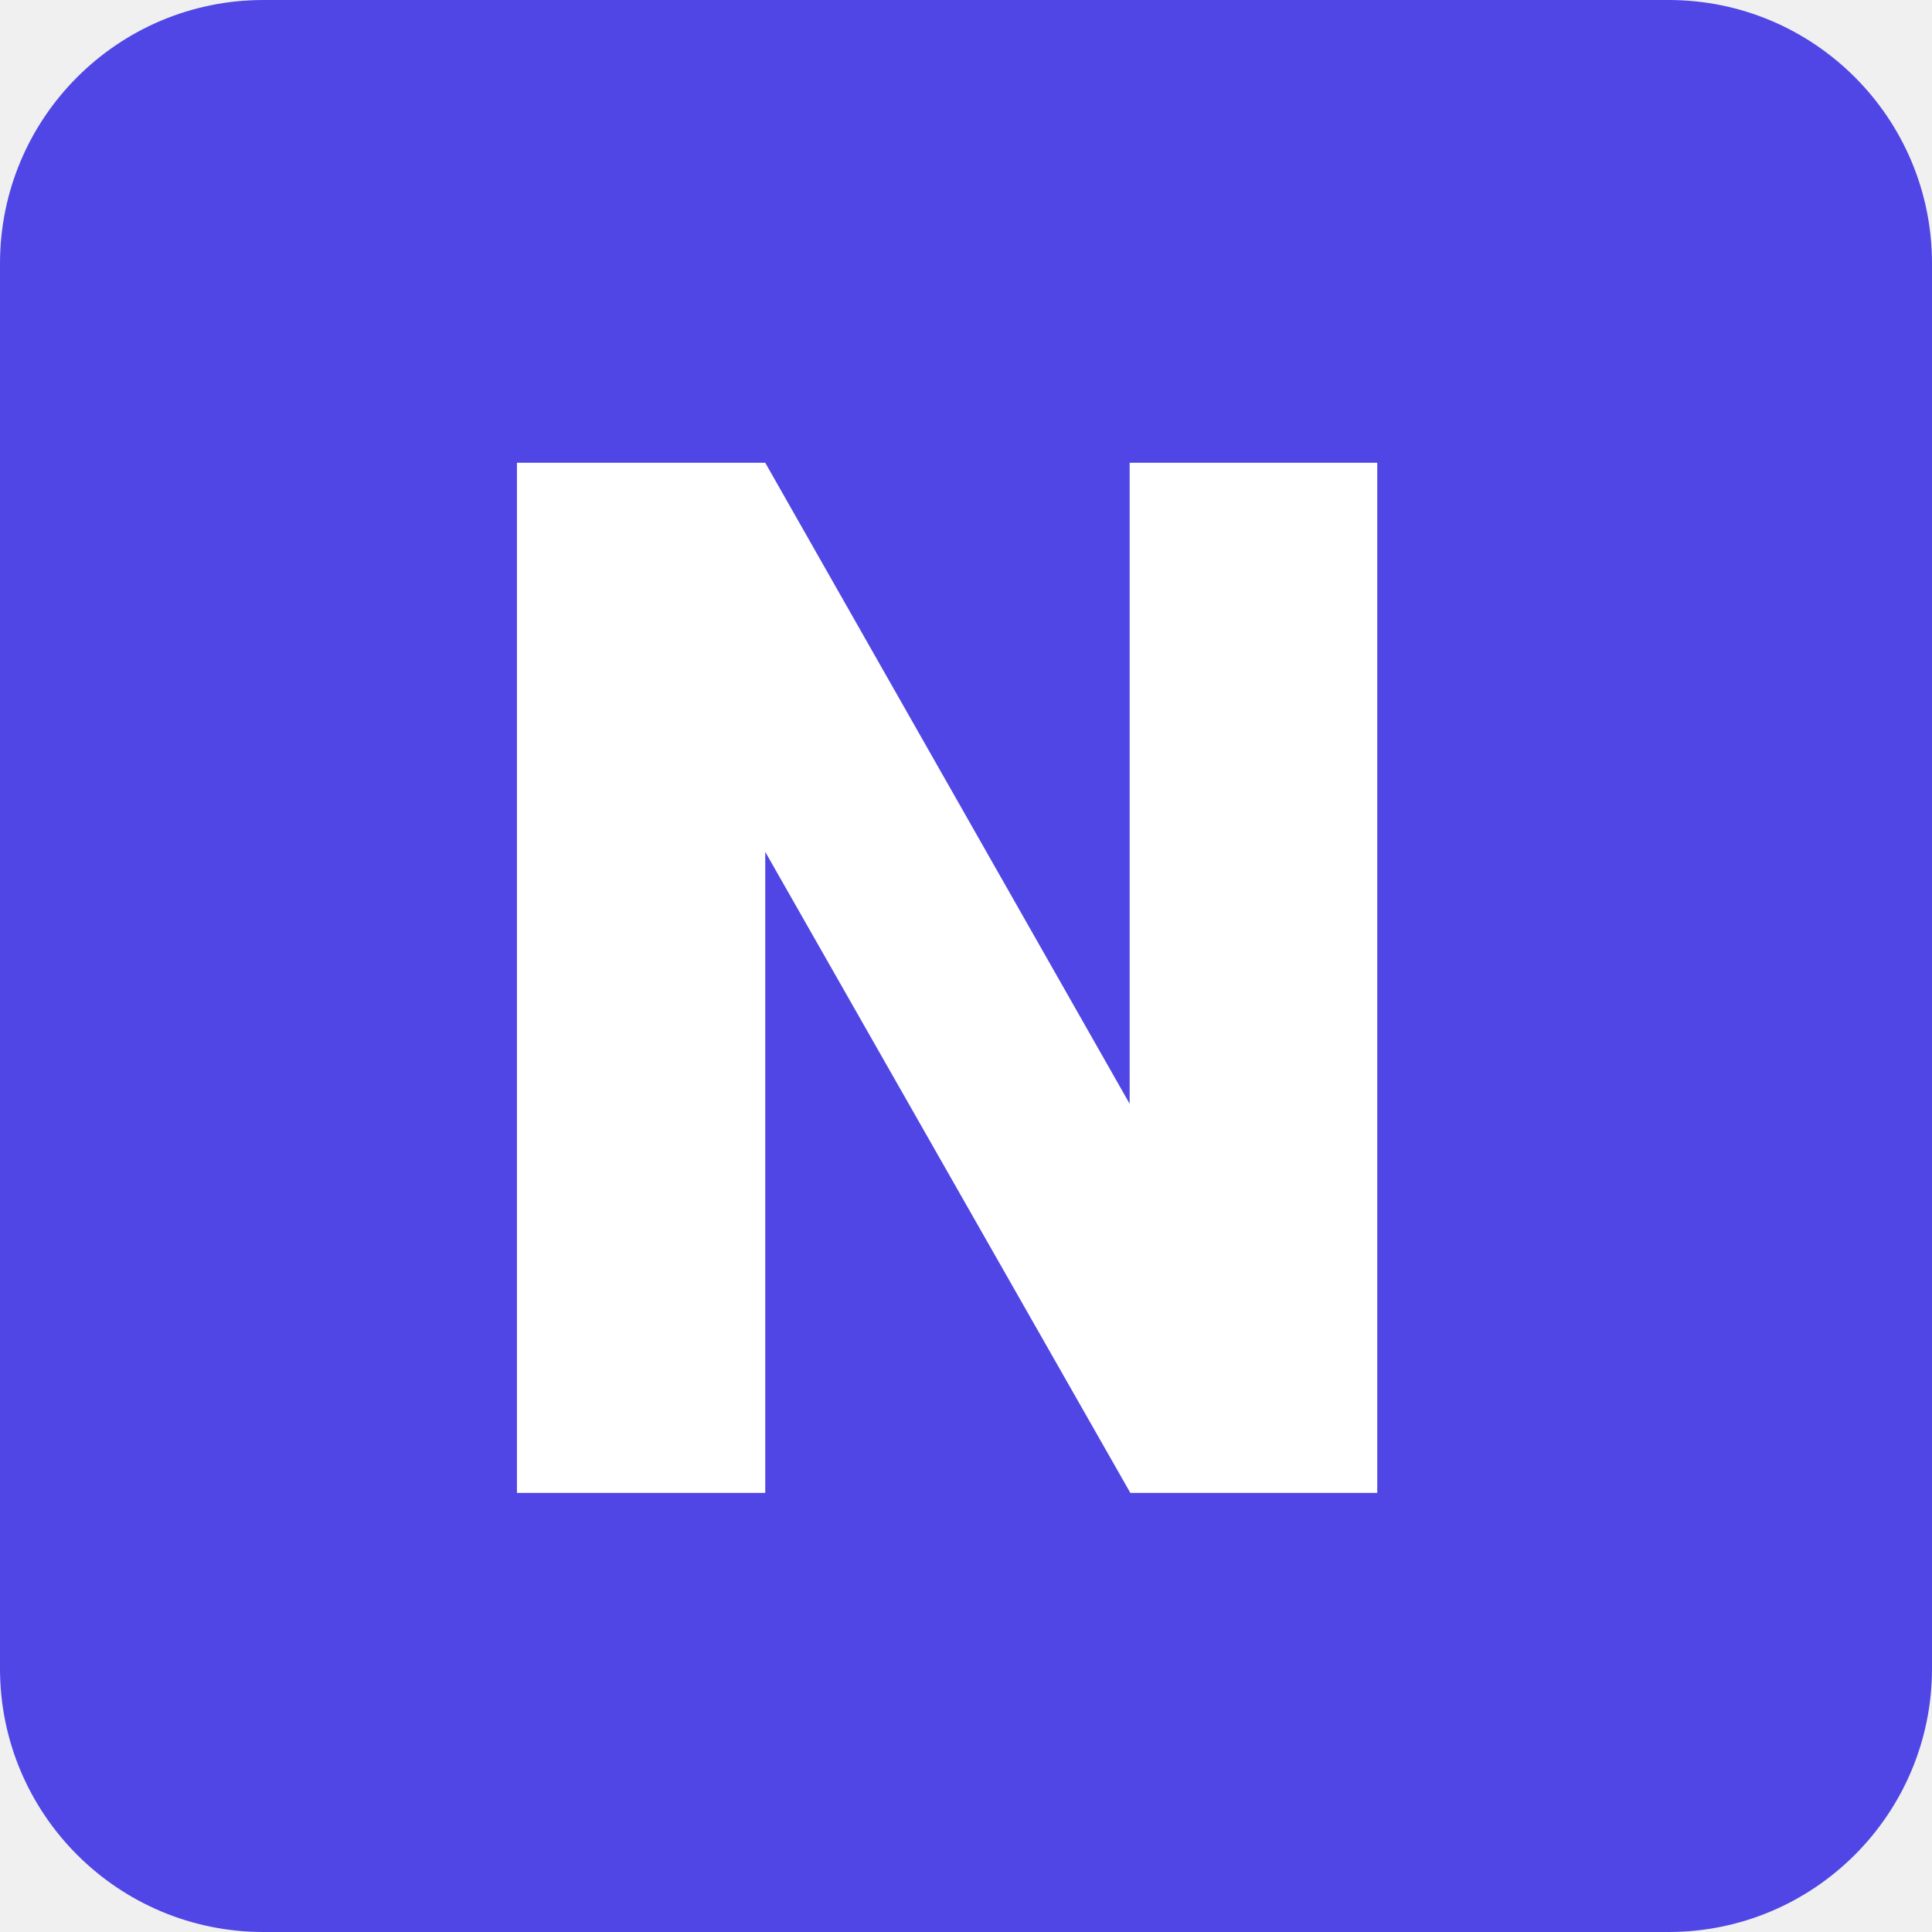
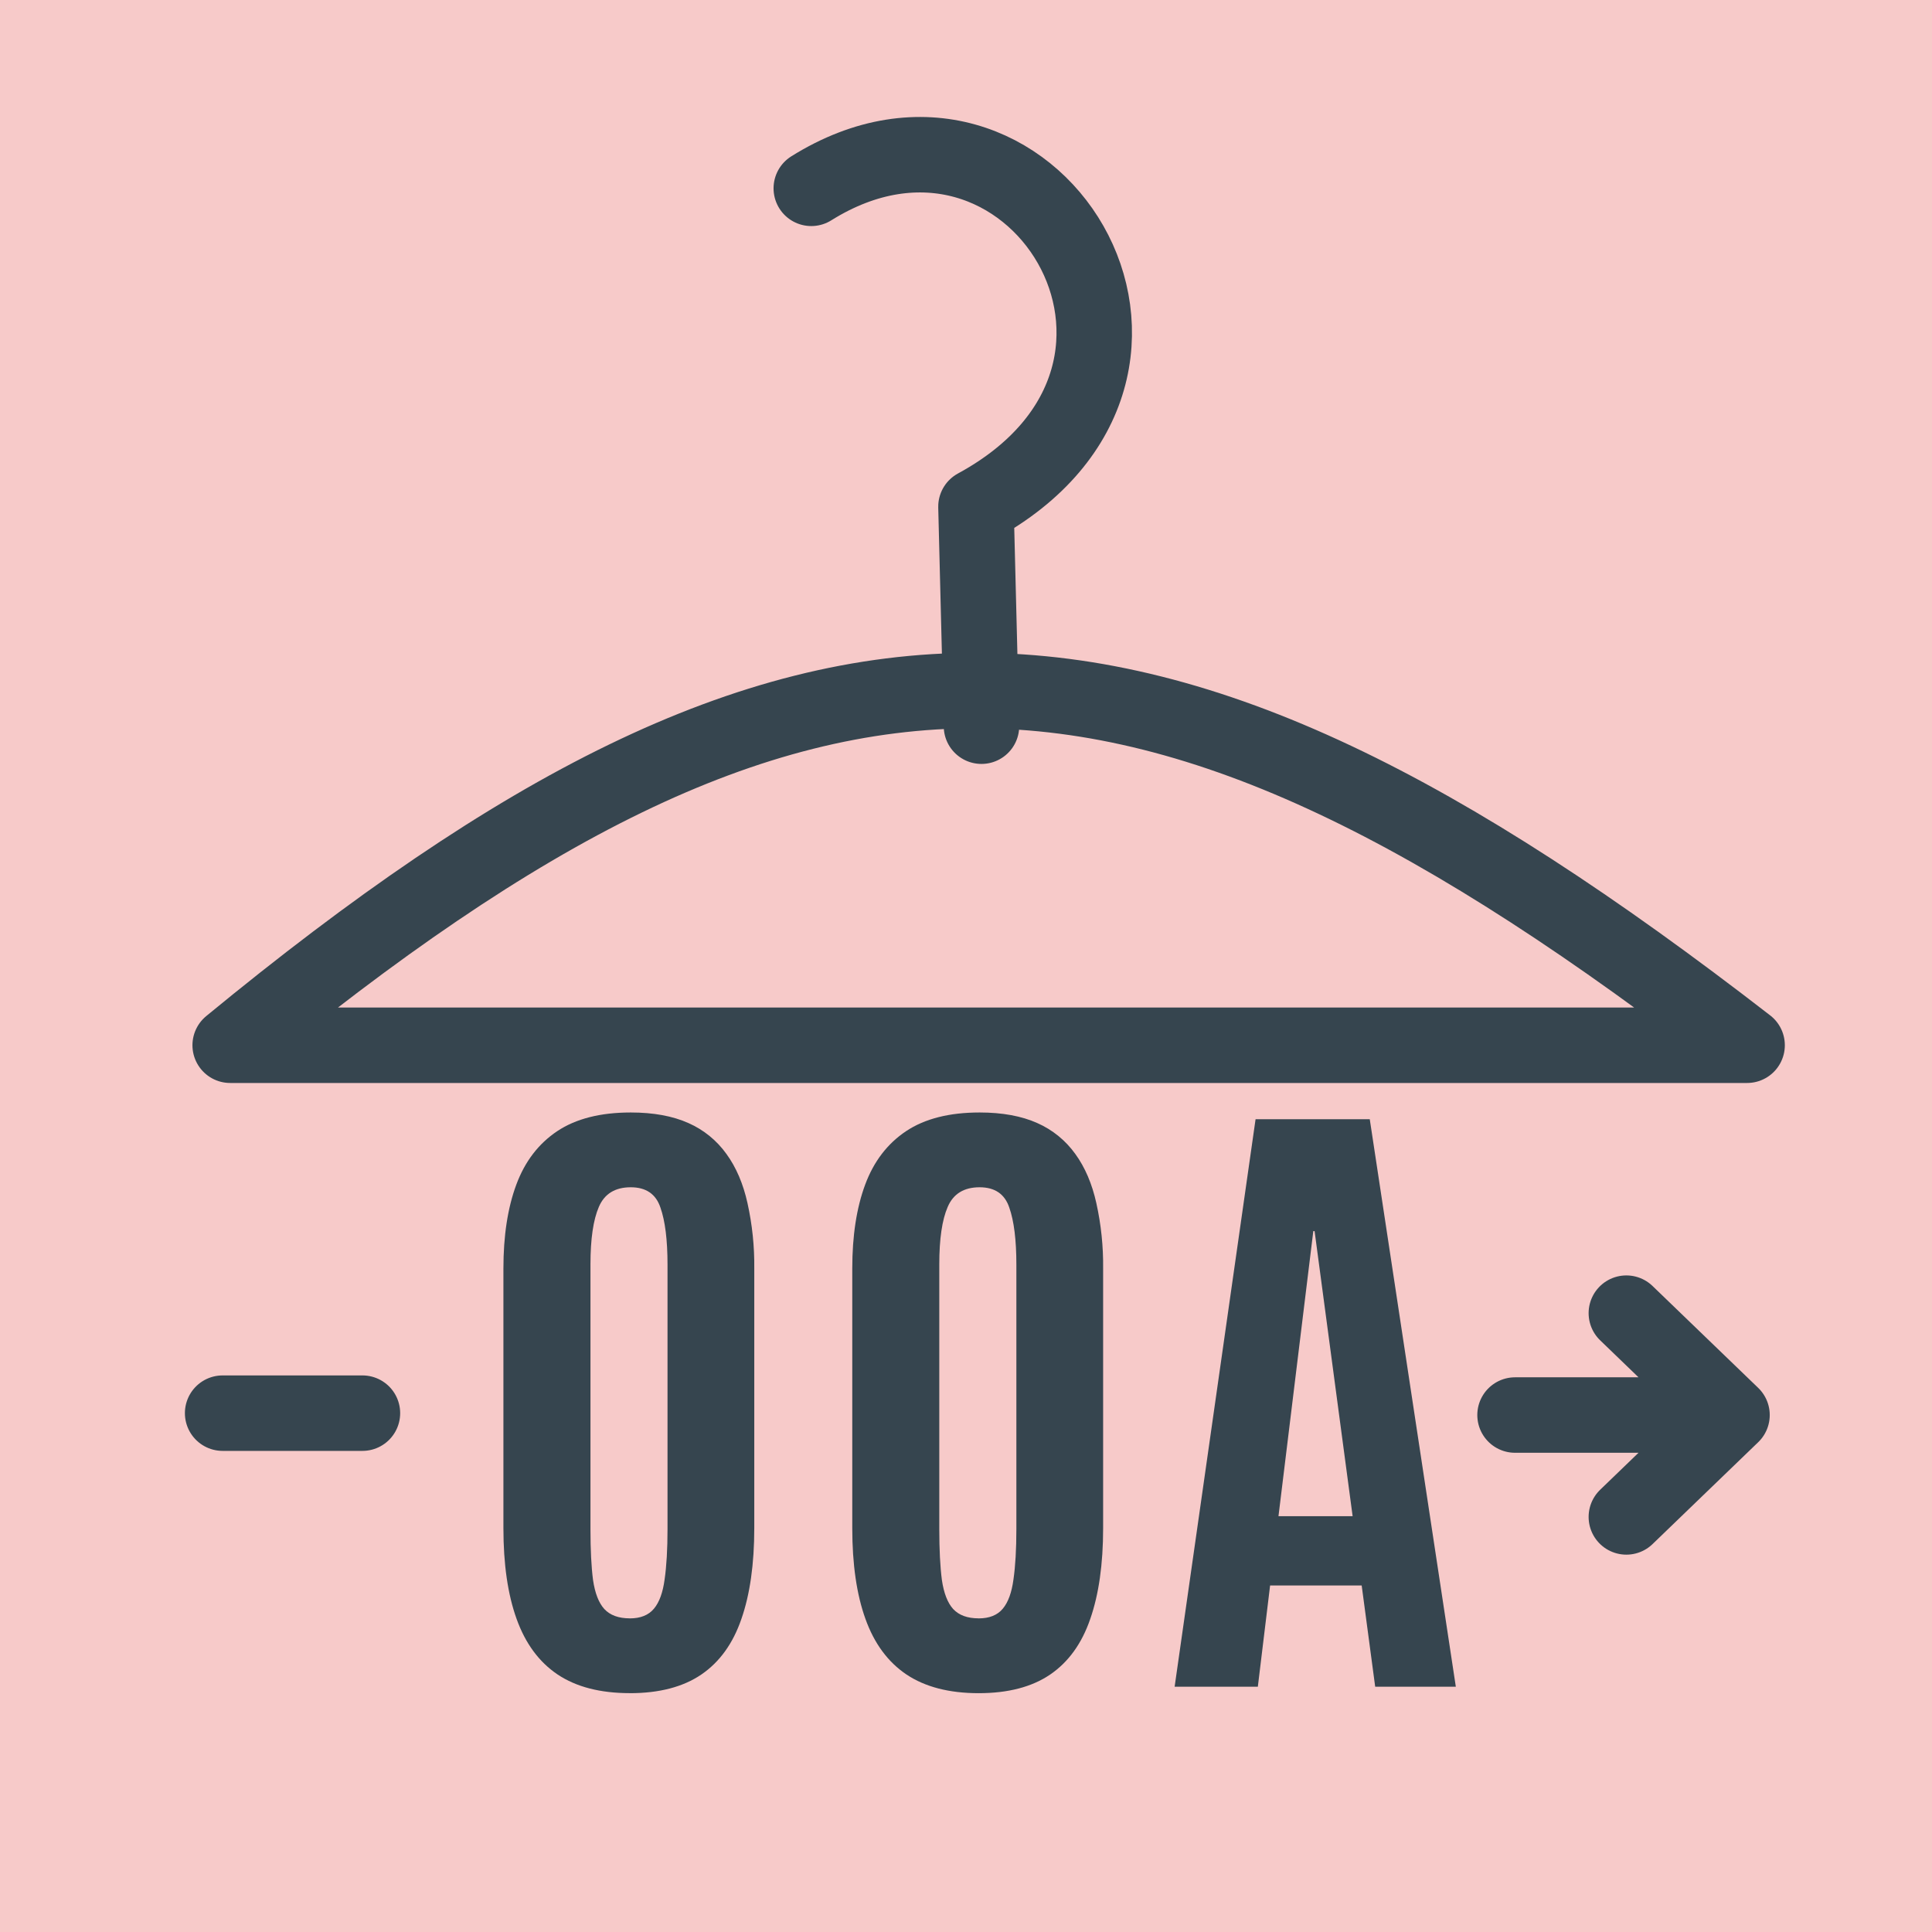
- <svg xmlns="http://www.w3.org/2000/svg" width="44" height="44" viewBox="0 0 44 44" fill="none">
-   <rect width="44" height="44" rx="6" fill="#4F46E5" />
-   <path d="M31.366 34H25.743L17.428 19.401V34H11.773V10.539H17.428L25.727 25.138V10.539H31.366V34Z" fill="white" />
+ <svg xmlns="http://www.w3.org/2000/svg" width="512" height="512" fill="none">
+   <path fill="#F7CAC9" d="M0 0h512v512H0z" />
+   <path d="M166.9 448.7c-7.8 0-14.19-1.64-19.14-4.95-4.9-3.3-8.52-8.2-10.85-14.7-2.34-6.49-3.5-14.52-3.5-24.1v-68.78c0-8.66 1.13-16.06 3.41-22.21 2.28-6.16 5.9-10.88 10.85-14.19 4.96-3.3 11.45-4.95 19.49-4.95 6.03 0 11.13.94 15.3 2.81a24.59 24.59 0 0 1 10.07 8.2c2.57 3.54 4.42 7.87 5.56 13a75.88 75.88 0 0 1 1.8 17.34v68.79c0 9.57-1.15 17.6-3.42 24.1-2.23 6.49-5.76 11.39-10.6 14.7-4.84 3.3-11.17 4.95-18.97 4.95Zm0-19.81c2.85 0 4.98-.86 6.4-2.57 1.43-1.7 2.37-4.3 2.83-7.77.51-3.54.77-7.98.77-13.34v-70.06c0-6.55-.63-11.6-1.88-15.13-1.2-3.59-3.82-5.38-7.86-5.38-4.16 0-6.98 1.74-8.46 5.21-1.48 3.42-2.22 8.49-2.22 15.21v70.15c0 5.47.22 9.97.68 13.5.51 3.48 1.5 6.05 2.99 7.7 1.54 1.65 3.79 2.47 6.75 2.47Zm92.45 19.82c-7.8 0-14.19-1.65-19.14-4.96-4.9-3.3-8.52-8.2-10.85-14.7-2.34-6.49-3.5-14.52-3.5-24.1v-68.78c0-8.66 1.13-16.06 3.41-22.21 2.28-6.16 5.9-10.88 10.85-14.19 4.96-3.3 11.45-4.95 19.49-4.95 6.03 0 11.13.94 15.3 2.81a24.59 24.59 0 0 1 10.07 8.2c2.57 3.54 4.42 7.87 5.56 13a75.88 75.88 0 0 1 1.8 17.34v68.79c0 9.57-1.15 17.6-3.42 24.1-2.23 6.49-5.76 11.39-10.6 14.7-4.84 3.3-11.17 4.95-18.97 4.95Zm0-19.82c2.85 0 4.98-.86 6.4-2.57 1.43-1.7 2.37-4.3 2.83-7.77.51-3.54.77-7.98.77-13.34v-70.06c0-6.55-.63-11.6-1.88-15.13-1.2-3.59-3.82-5.38-7.87-5.38-4.15 0-6.97 1.74-8.45 5.21-1.49 3.42-2.23 8.49-2.23 15.21v70.15c0 5.47.23 9.97.69 13.5.51 3.48 1.5 6.05 2.99 7.7 1.54 1.65 3.79 2.47 6.75 2.47ZM311.29 447l21.45-150.4H363L385.81 447h-21.37l-3.58-26.83h-24.27L333.34 447H311.3Zm27.52-45.2h19.65l-10.08-75.54h-.34l-9.23 75.54Z" fill="#36454F" />
+   <path stroke="#36454F" stroke-width="20" stroke-linecap="round" d="M59 374.5h37.05M431 348l28 27m-28 27 28-27m0 0h-57.5" />
+   <path d="m260.1 192.45-1.46-58.18c66.9-36.36 14.54-120.73-43.64-84.36M61 277c153.12-125.99 240.95-124.68 402 0H61Z" stroke="#36454F" stroke-width="20" stroke-linecap="round" stroke-linejoin="round" />
</svg>
